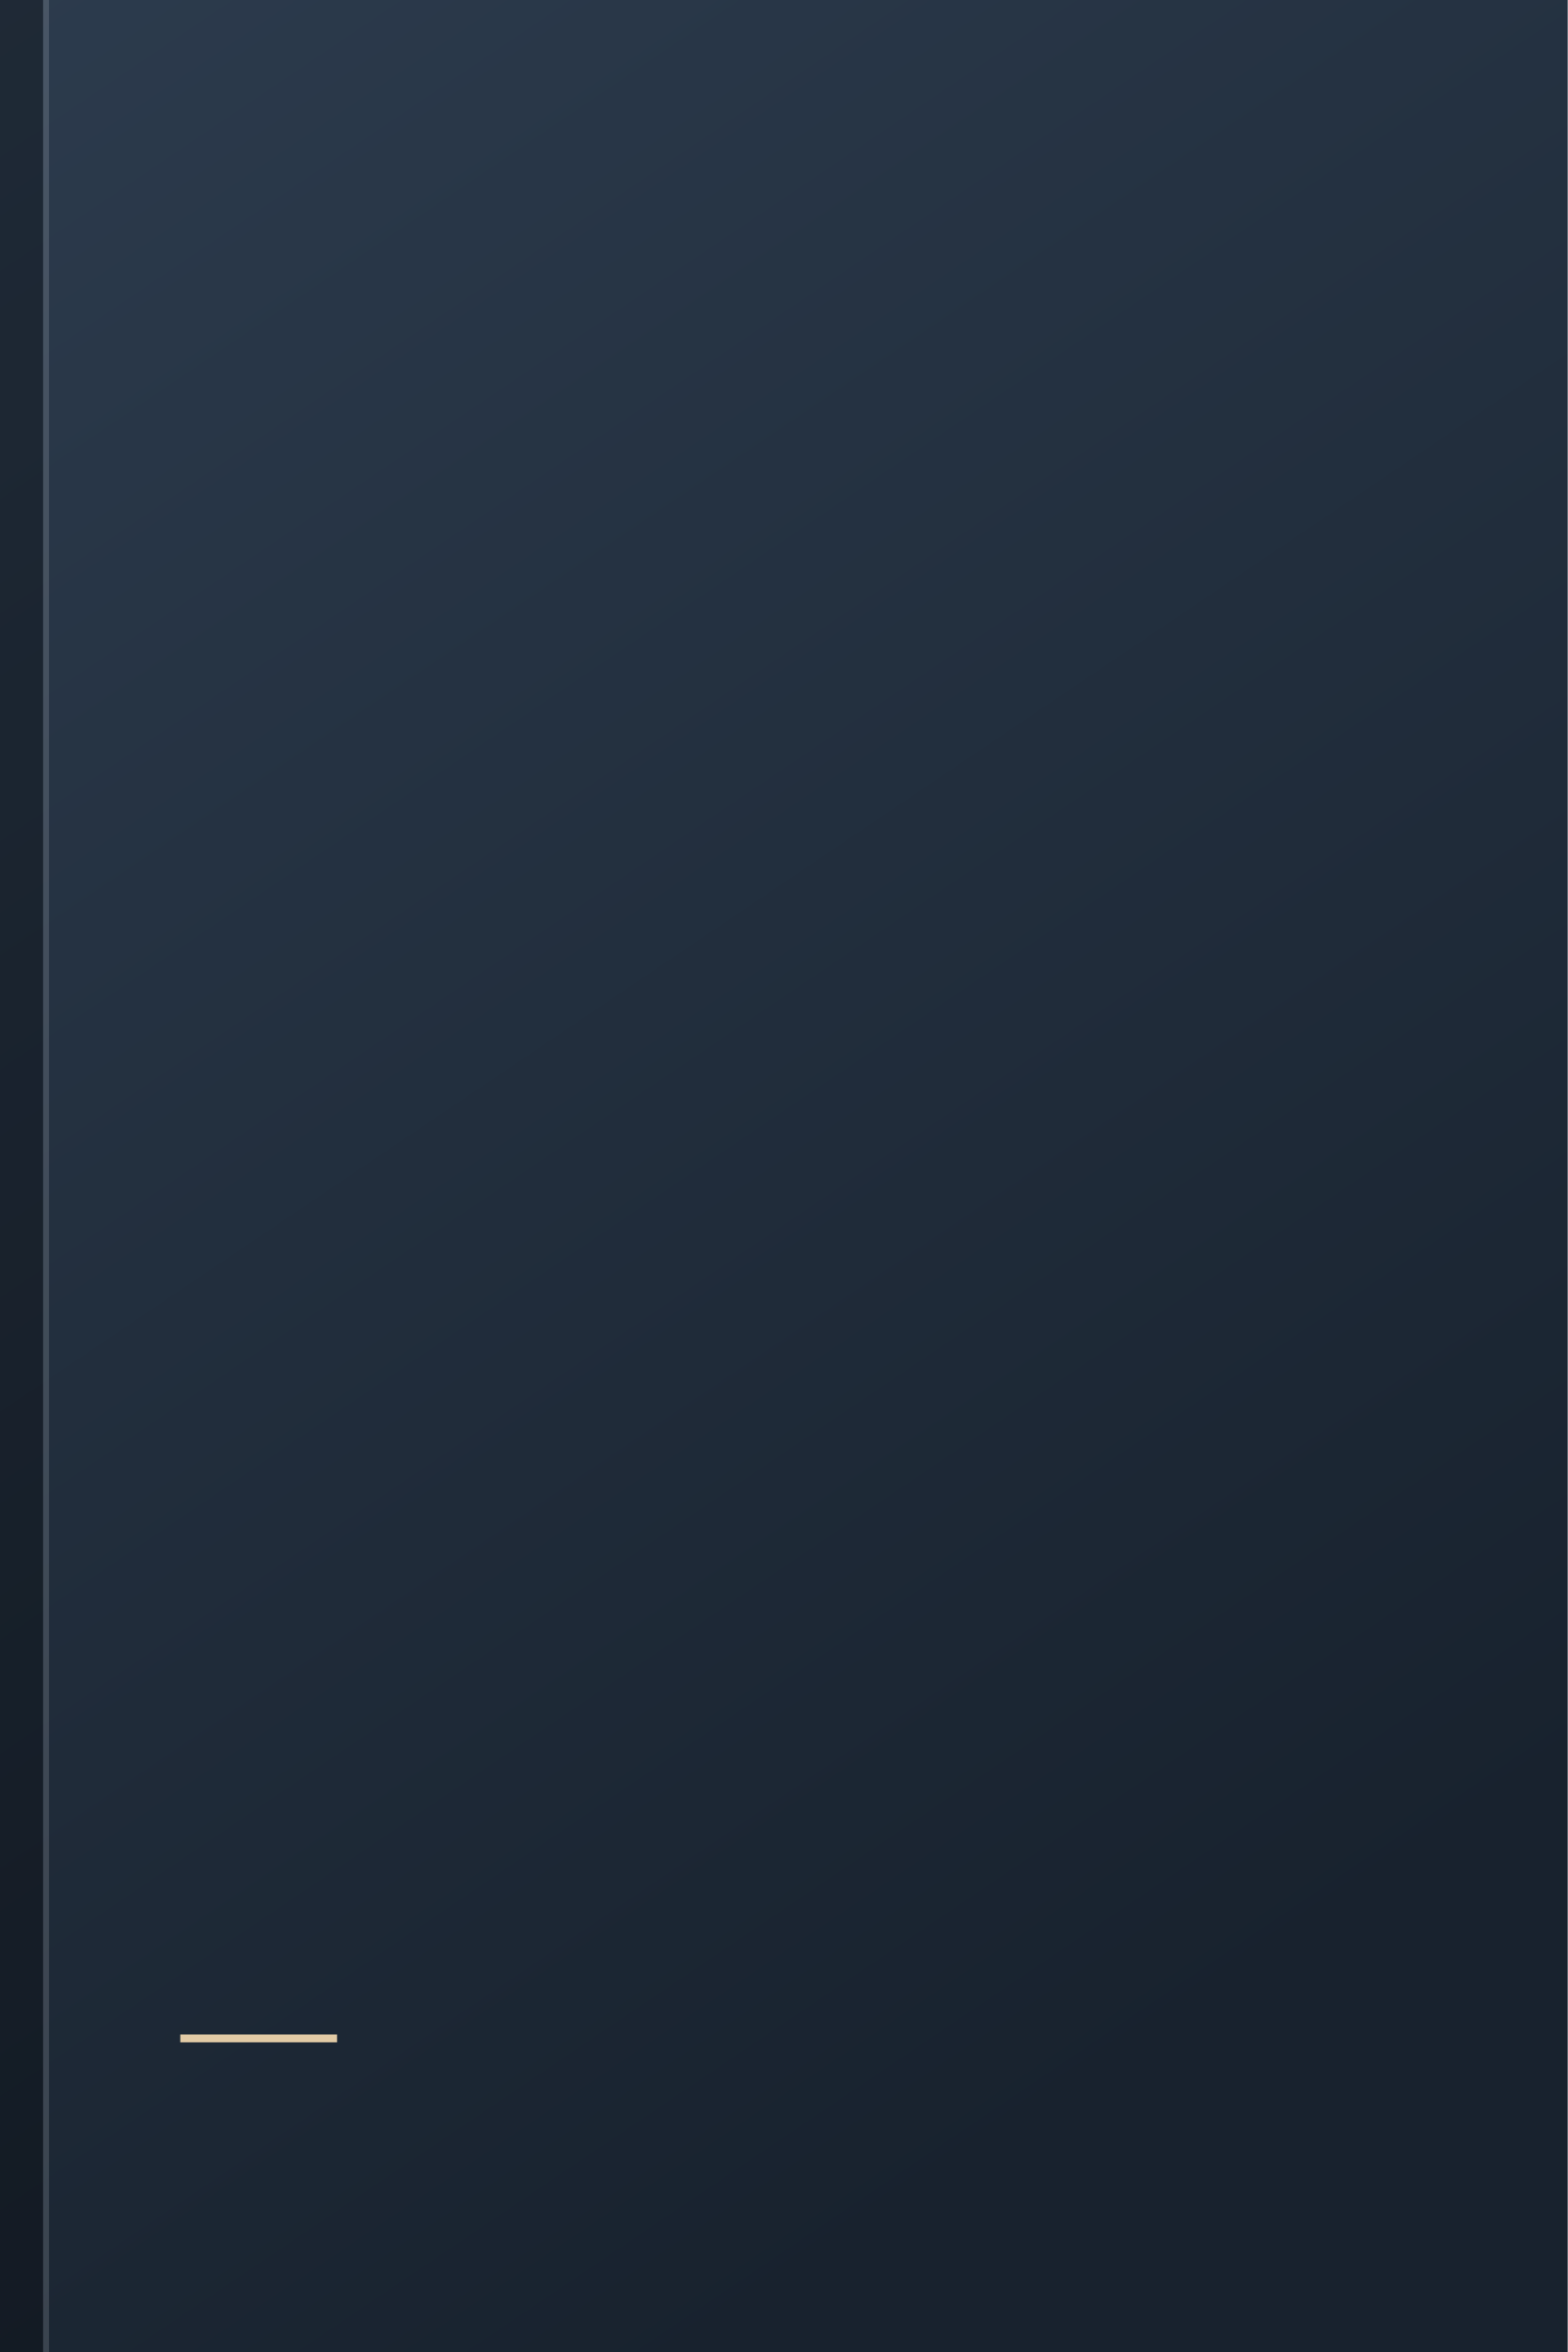
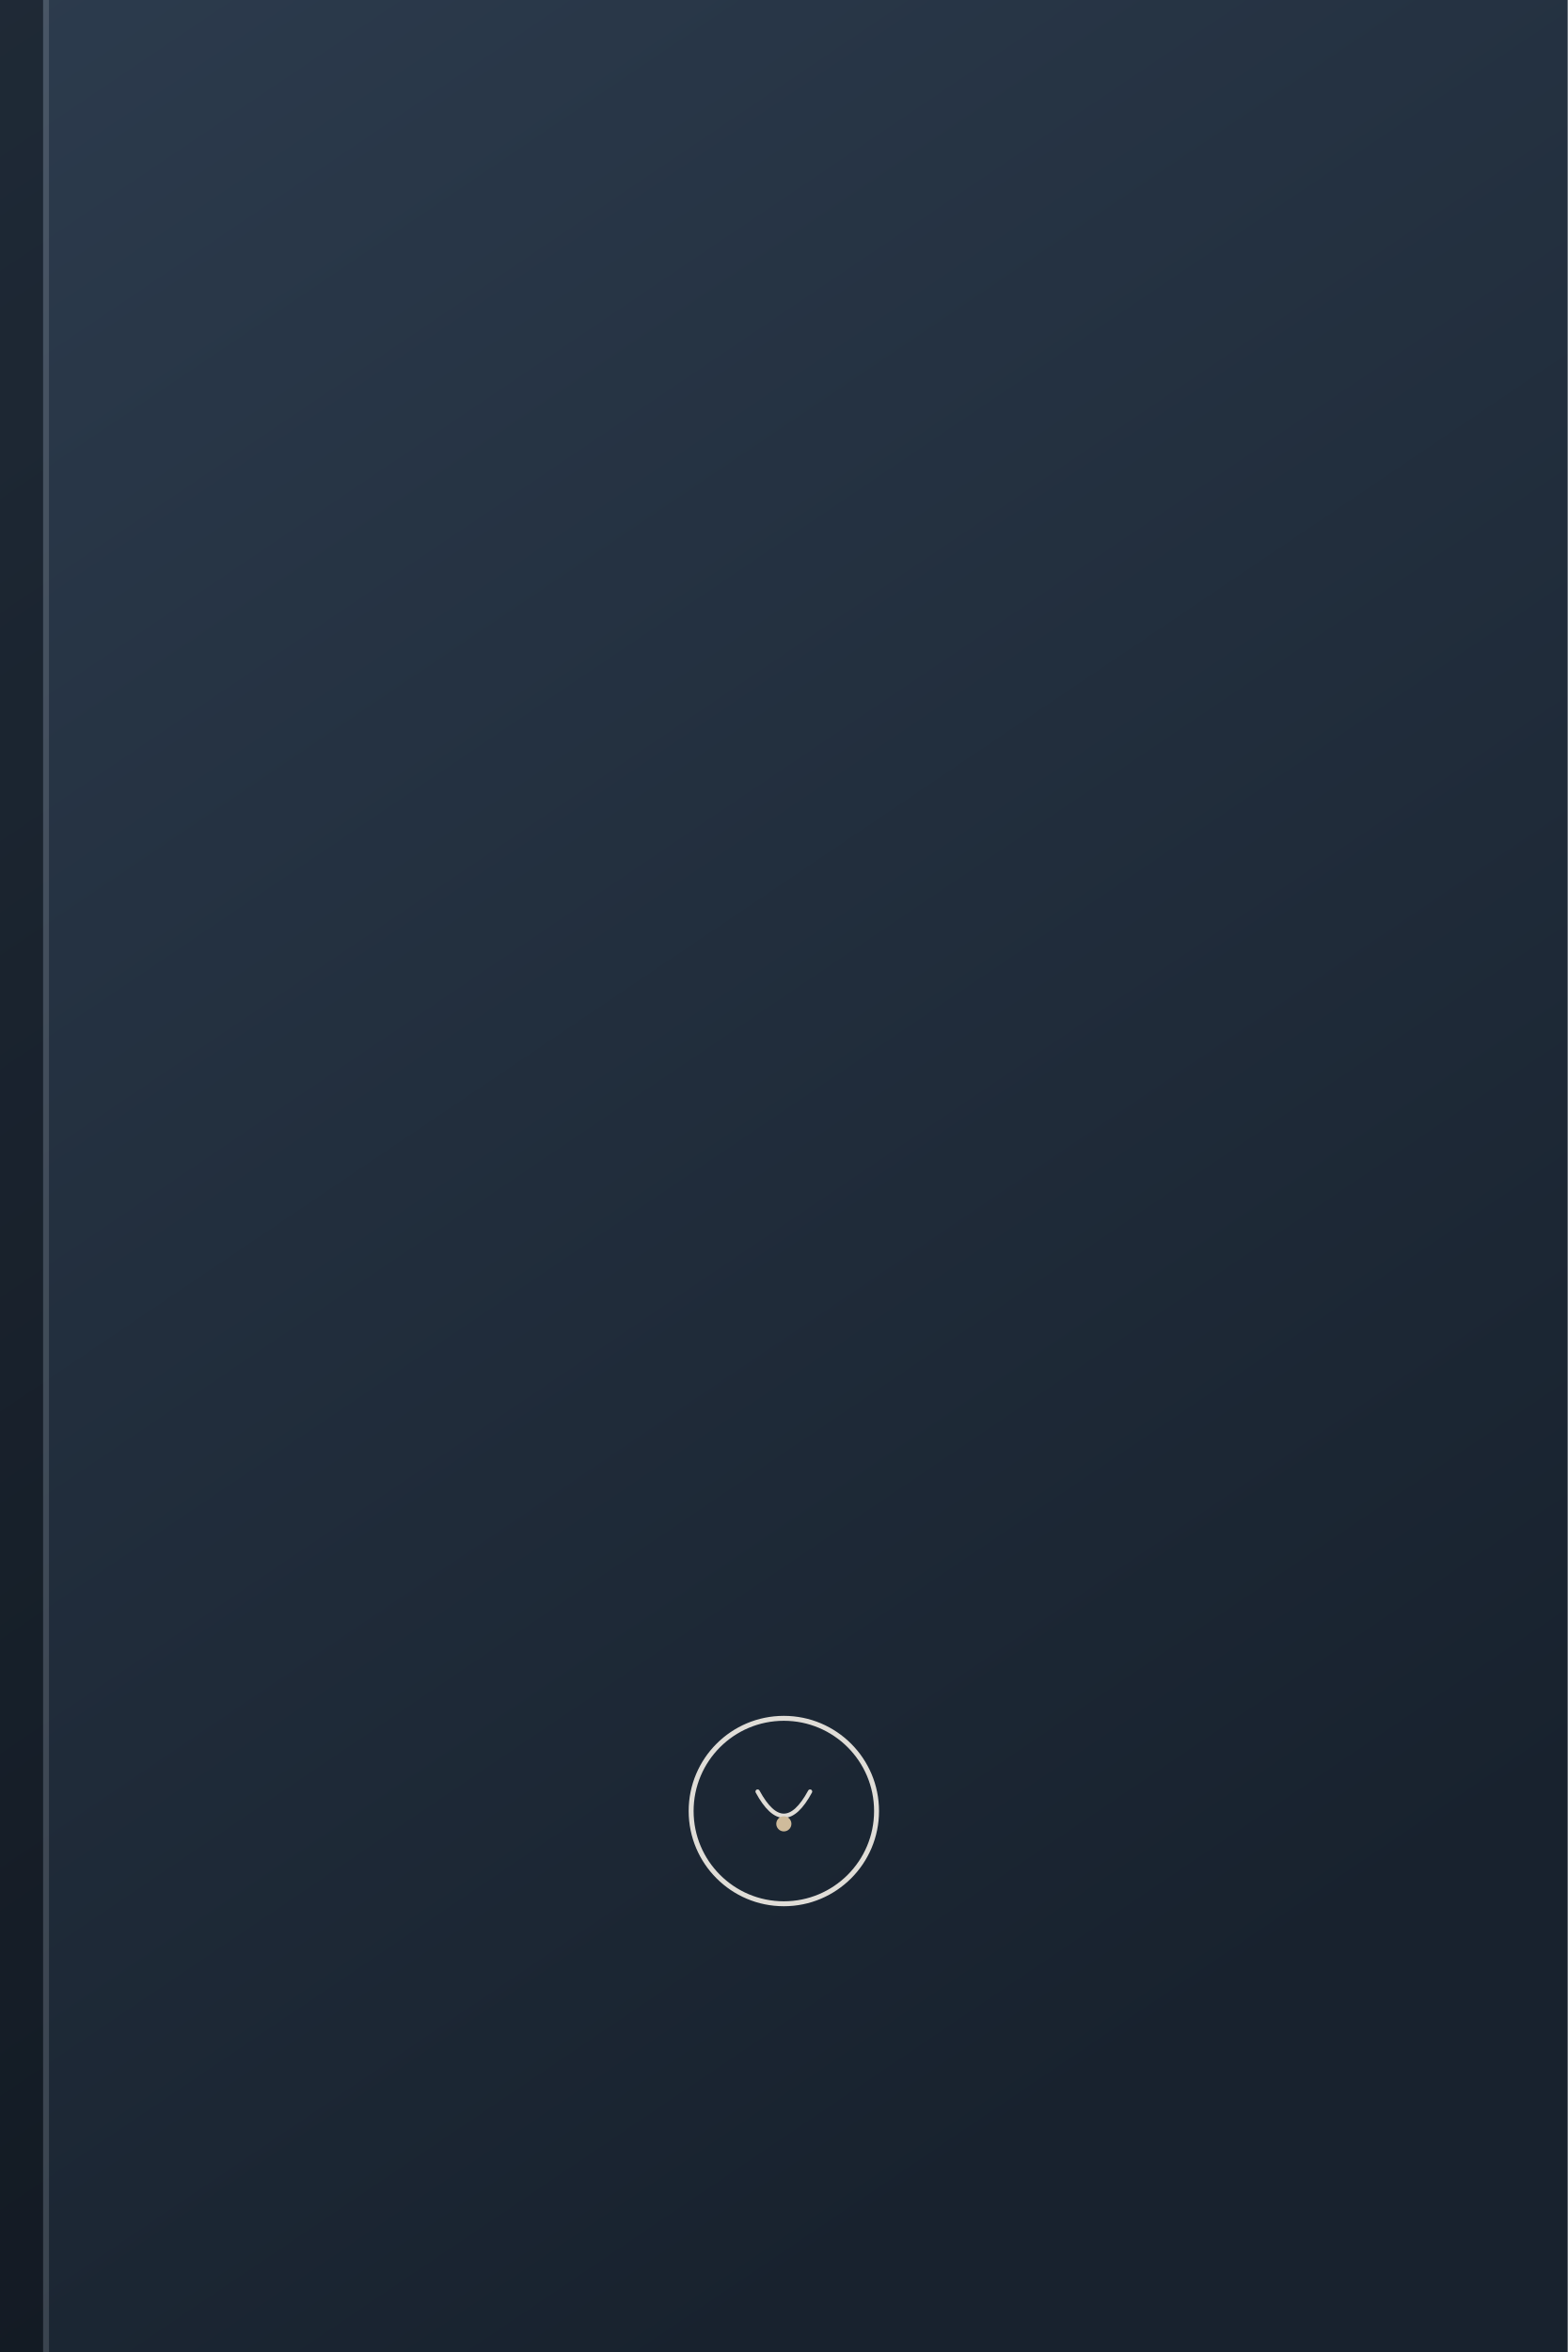
<svg xmlns="http://www.w3.org/2000/svg" viewBox="0 0 400 600" role="img" aria-hidden="true">
  <defs>
    <linearGradient id="f" x1="0" y1="0" x2="0.45" y2="1">
      <stop offset="0%" stop-color="#2c3b4d" />
      <stop offset="100%" stop-color="#18222e" />
    </linearGradient>
  </defs>
  <rect width="400" height="600" fill="url(#f)" />
  <rect x="0" y="0" width="11" height="600" fill="#000" opacity="0.30" />
  <rect x="11" y="0" width="1.5" height="600" fill="#fff" opacity="0.14" />
-   <line x1="46" y1="520" x2="86" y2="520" stroke="#e2cba6" stroke-width="2" />
+   <g transform="translate(200 462) scale(0.42)" opacity="0.9">
+     <circle cx="0" cy="0" r="56.32" fill="none" stroke="#f5f1e9" stroke-width="3" />
+     <path d="M-15.94 -11.83 Q0 17.57 15.94 -11.83" fill="none" stroke="#f5f1e9" stroke-width="2.6" stroke-linecap="round" />
+     <circle cx="0" cy="7.77" r="4.6" fill="#e2cba6" />
+   </g>
</svg>
